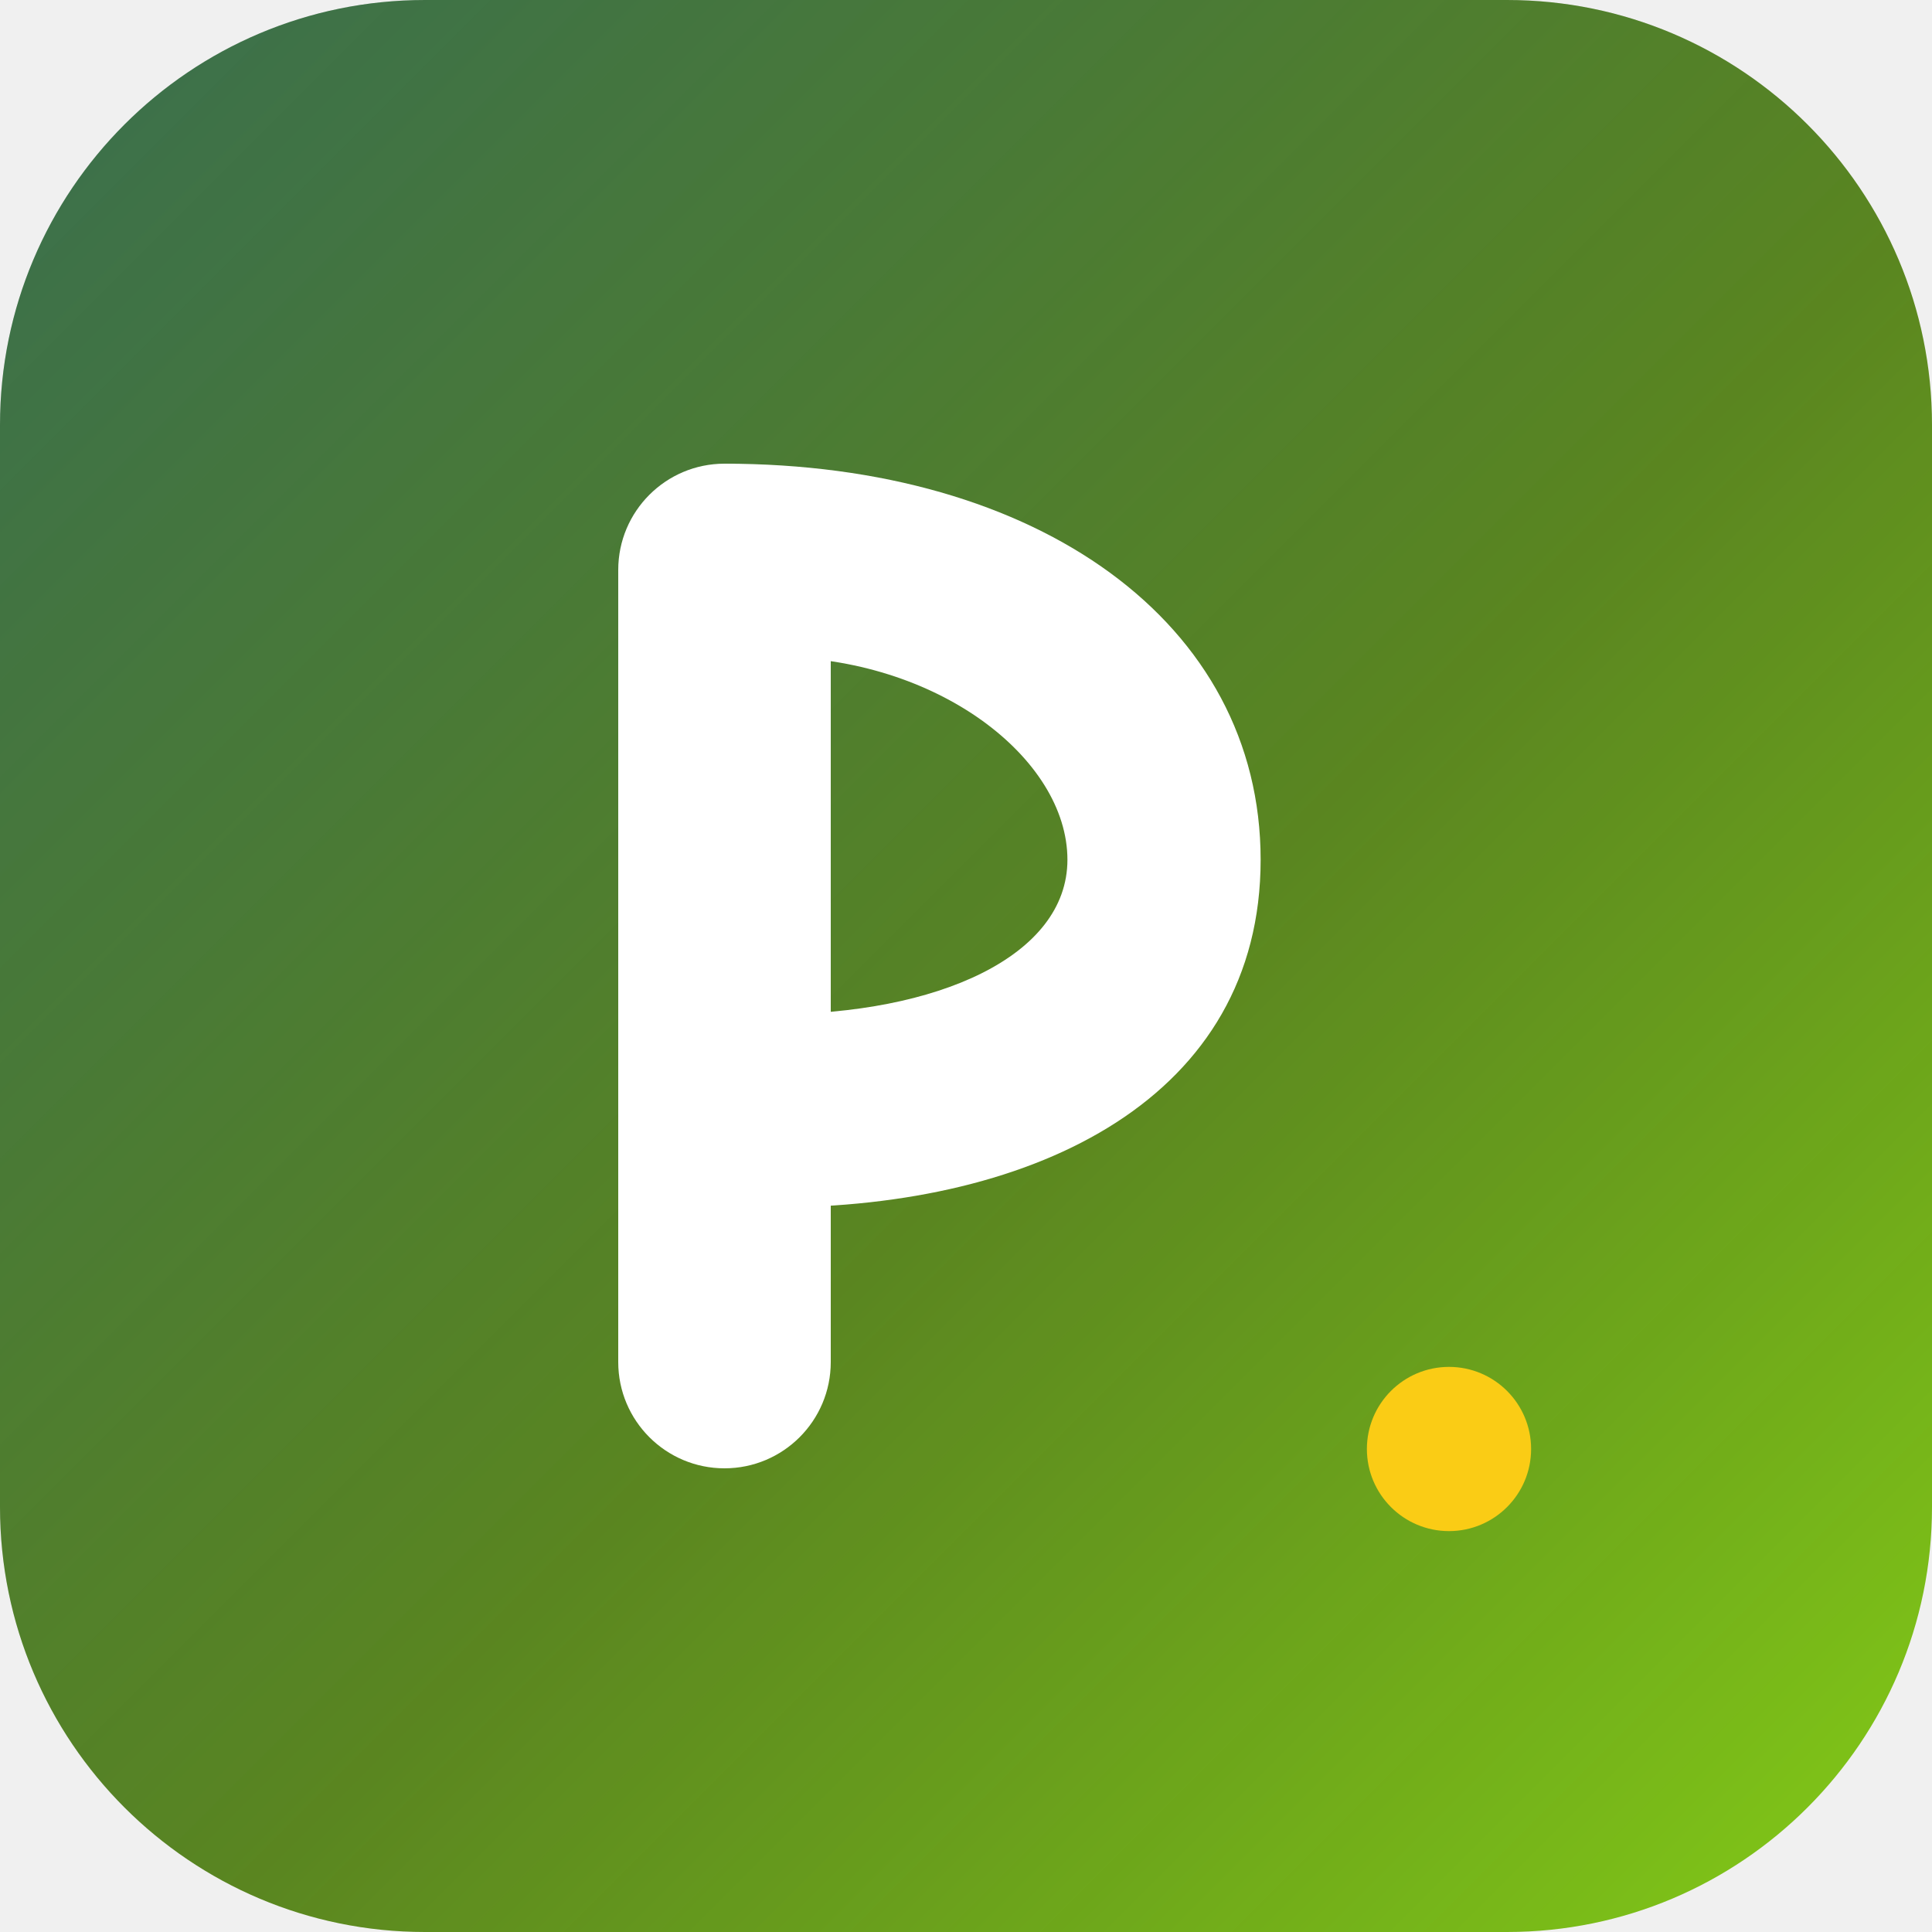
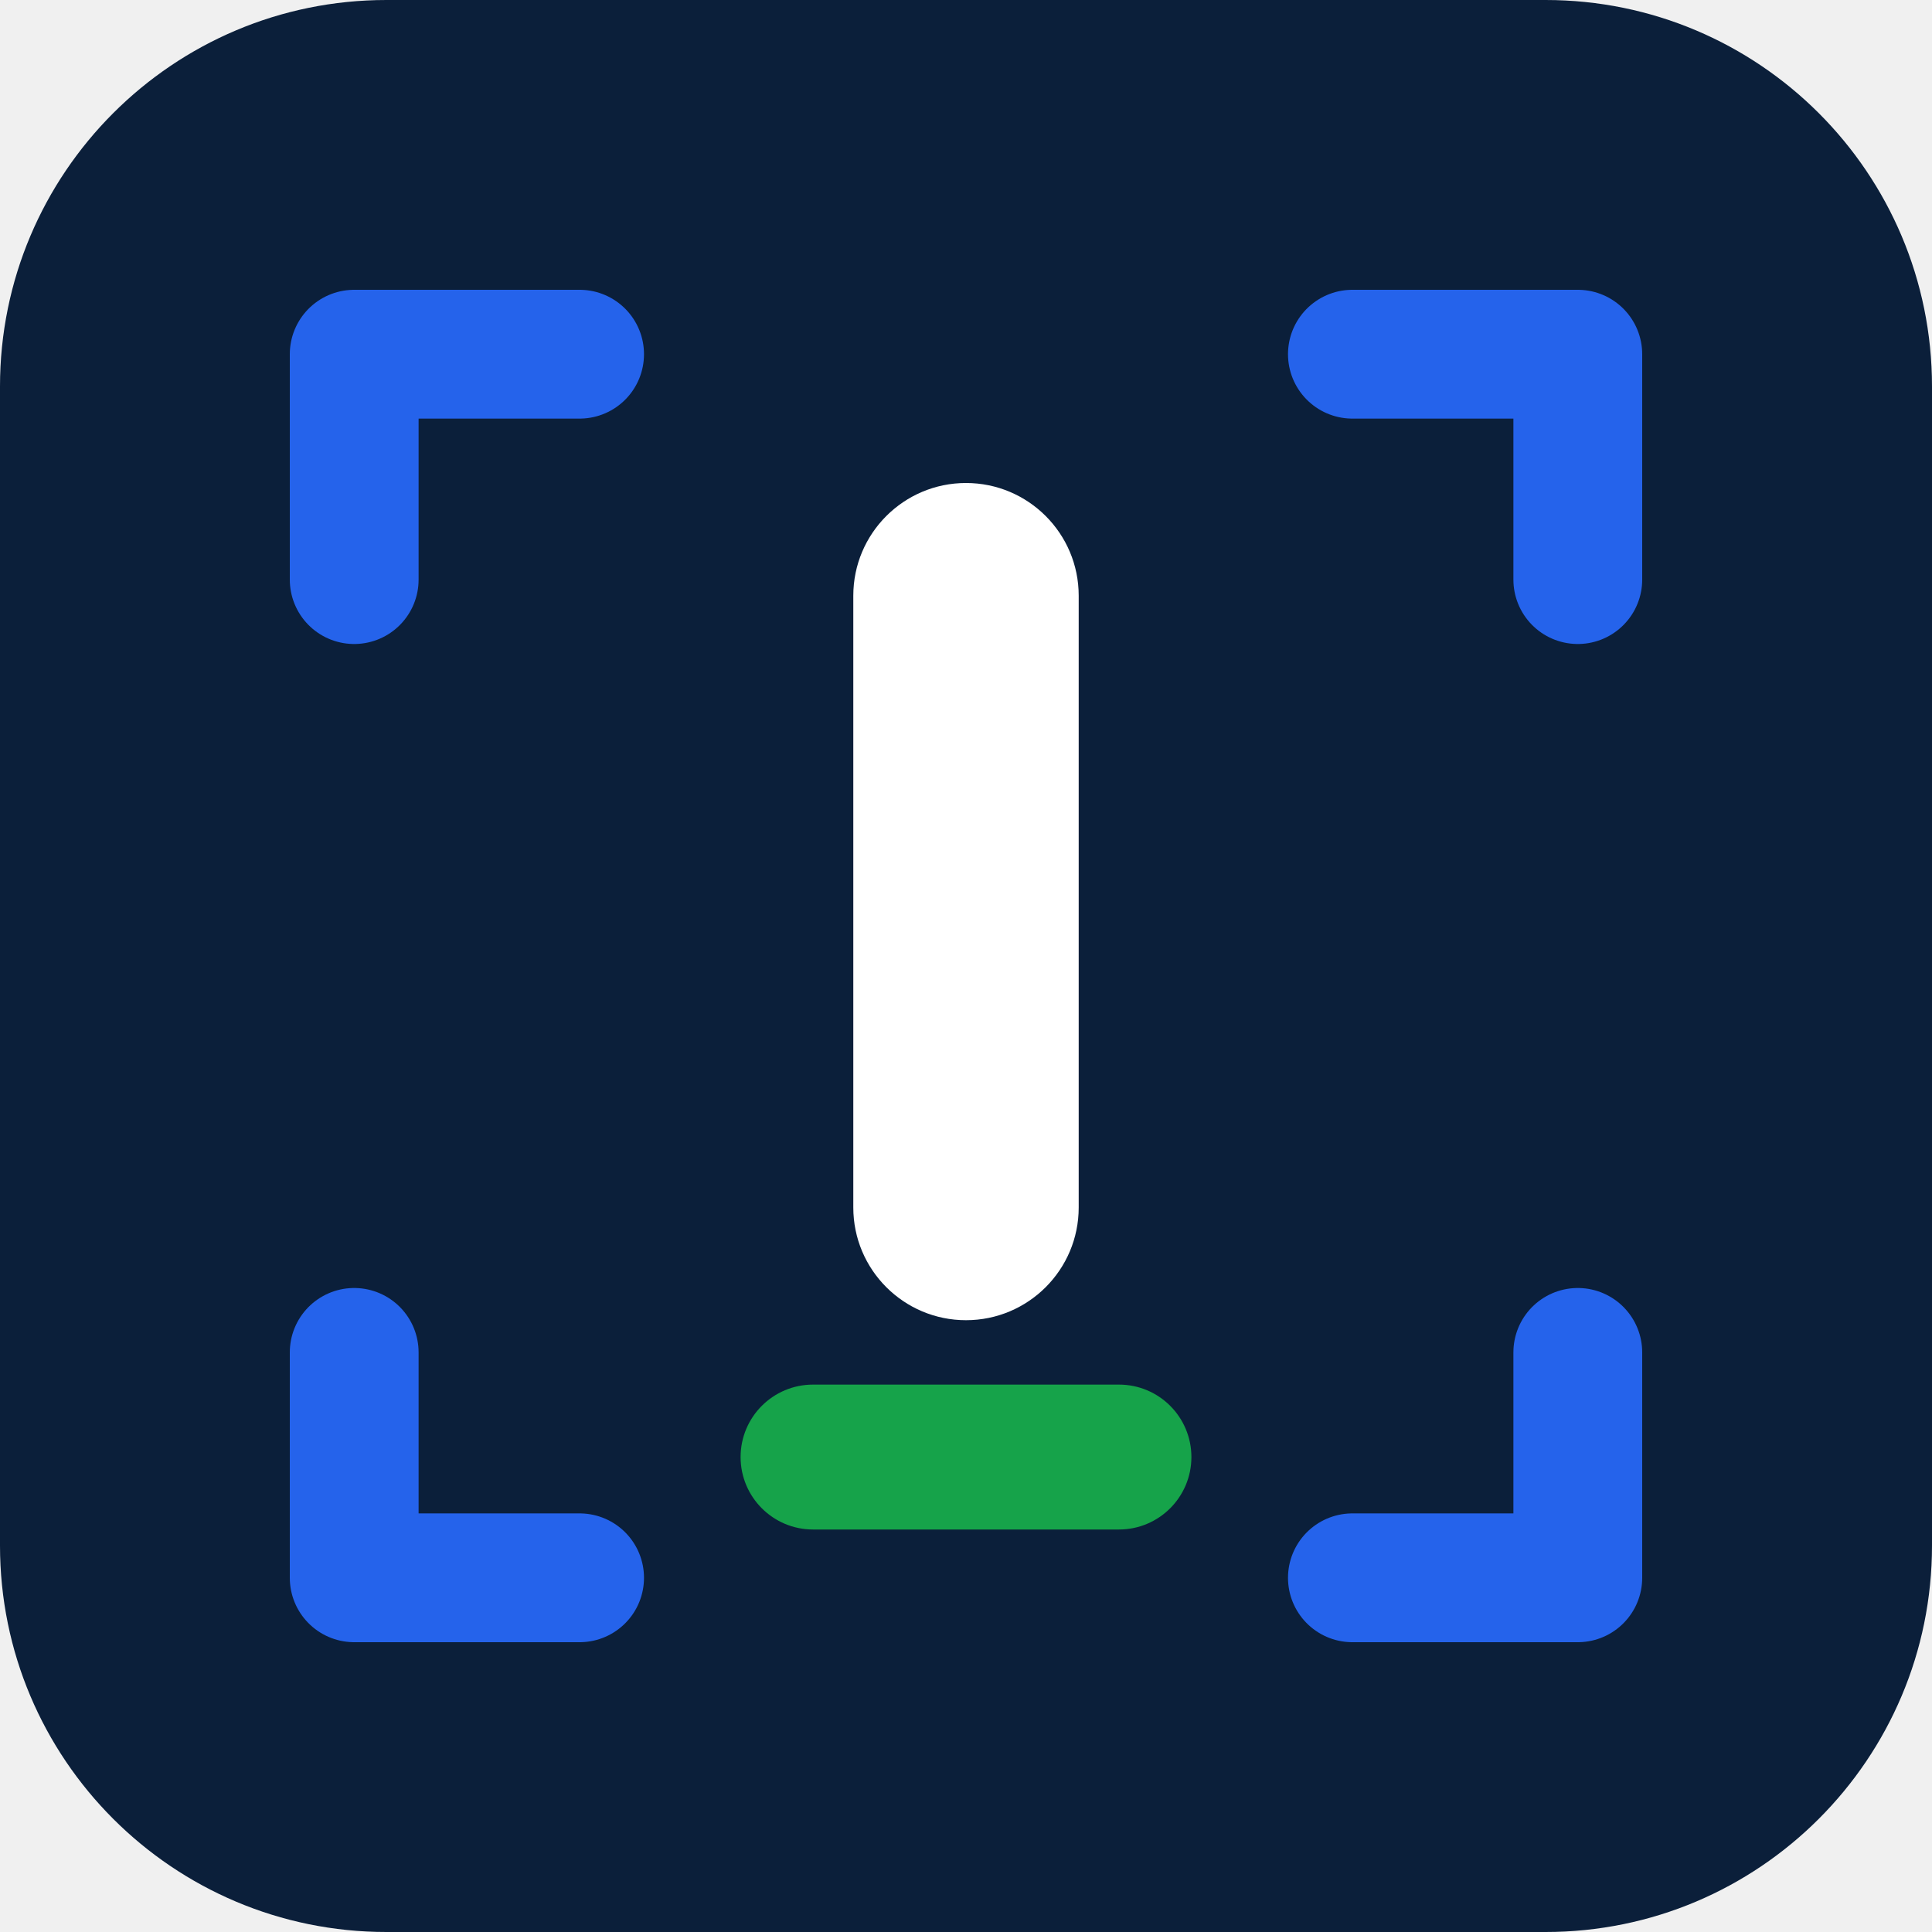
- <svg xmlns="http://www.w3.org/2000/svg" width="800" height="800" viewBox="0 0 800 800">
-   <defs>
-     <linearGradient id="bgGrad" x1="0%" y1="0%" x2="100%" y2="100%">
-       <stop offset="0%" stop-color="#14532D" />
-       <stop offset="55%" stop-color="#4D7C0F" />
-       <stop offset="100%" stop-color="#84CC16" />
-     </linearGradient>
-     <linearGradient id="innerGlow" x1="0%" y1="0%" x2="100%" y2="100%">
-       <stop offset="0%" stop-color="#ffffff" stop-opacity="0.16" />
-       <stop offset="100%" stop-color="#ffffff" stop-opacity="0" />
-     </linearGradient>
-   </defs>
-   <rect x="0" y="0" width="800" height="800" rx="176" fill="url(#bgGrad)" />
-   <rect x="0" y="0" width="800" height="800" rx="176" fill="url(#innerGlow)" />
-   <g fill="#ffffff">
-     <rect x="256" y="192" width="88" height="416" rx="44" />
-     <path fill-rule="evenodd" d="       M 300 192       C 430 192 522 258 522 356       C 522 454 430 500 320 500       L 300 500       L 300 420       L 320 420       C 388 420 442 396 442 356       C 442 314 388 272 320 272       L 300 272       Z" />
-   </g>
-   <circle cx="600" cy="600" r="34" fill="#FACC15" />
+ <svg xmlns="http://www.w3.org/2000/svg" viewBox="0 0 120 120" width="120" height="120">
+   <rect width="120" height="120" rx="24" fill="#0B1F3A" />
+   <path d="M22,36 V22 H36 M84,22 H98 V36 M22,84 V98 H36 M98,84 V98 H84" stroke="#2563EB" stroke-width="8" stroke-linecap="round" stroke-linejoin="round" fill="none" />
+   <rect x="53" y="30" width="14" height="52" rx="7" fill="#FFFFFF" />
+   <rect x="46" y="86" width="28" height="9" rx="4.5" fill="#16A34A" />
</svg>
